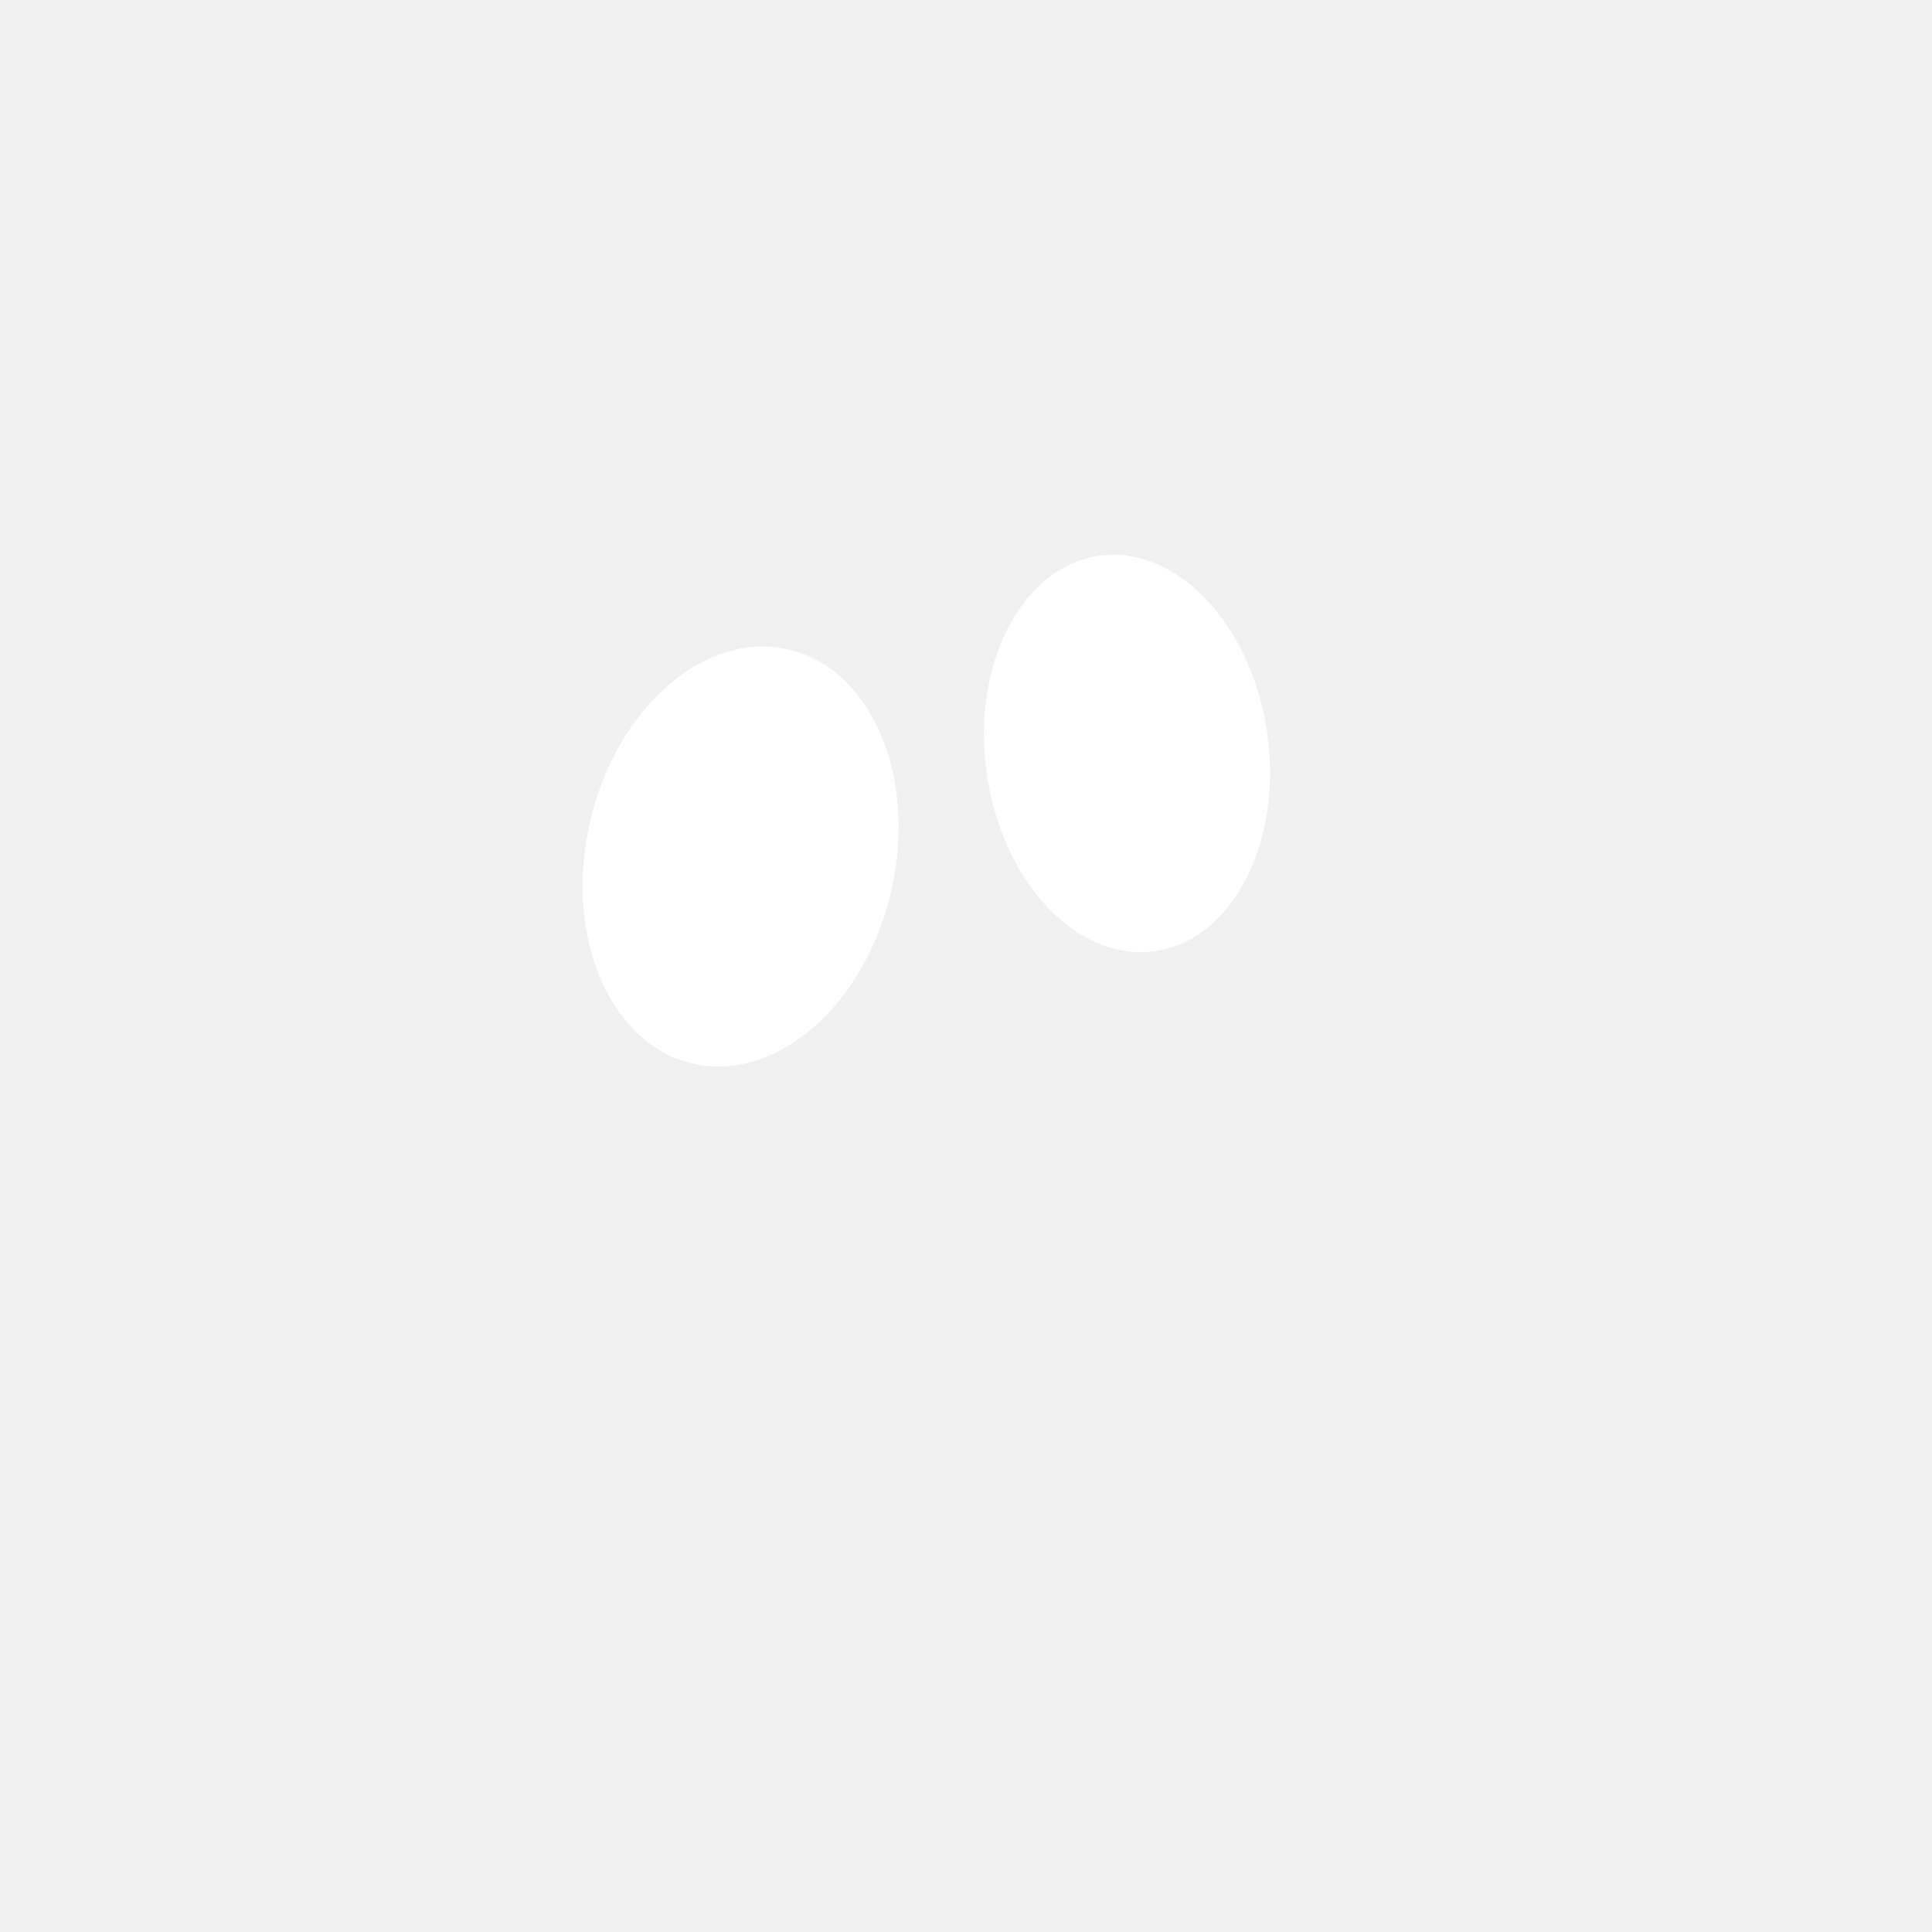
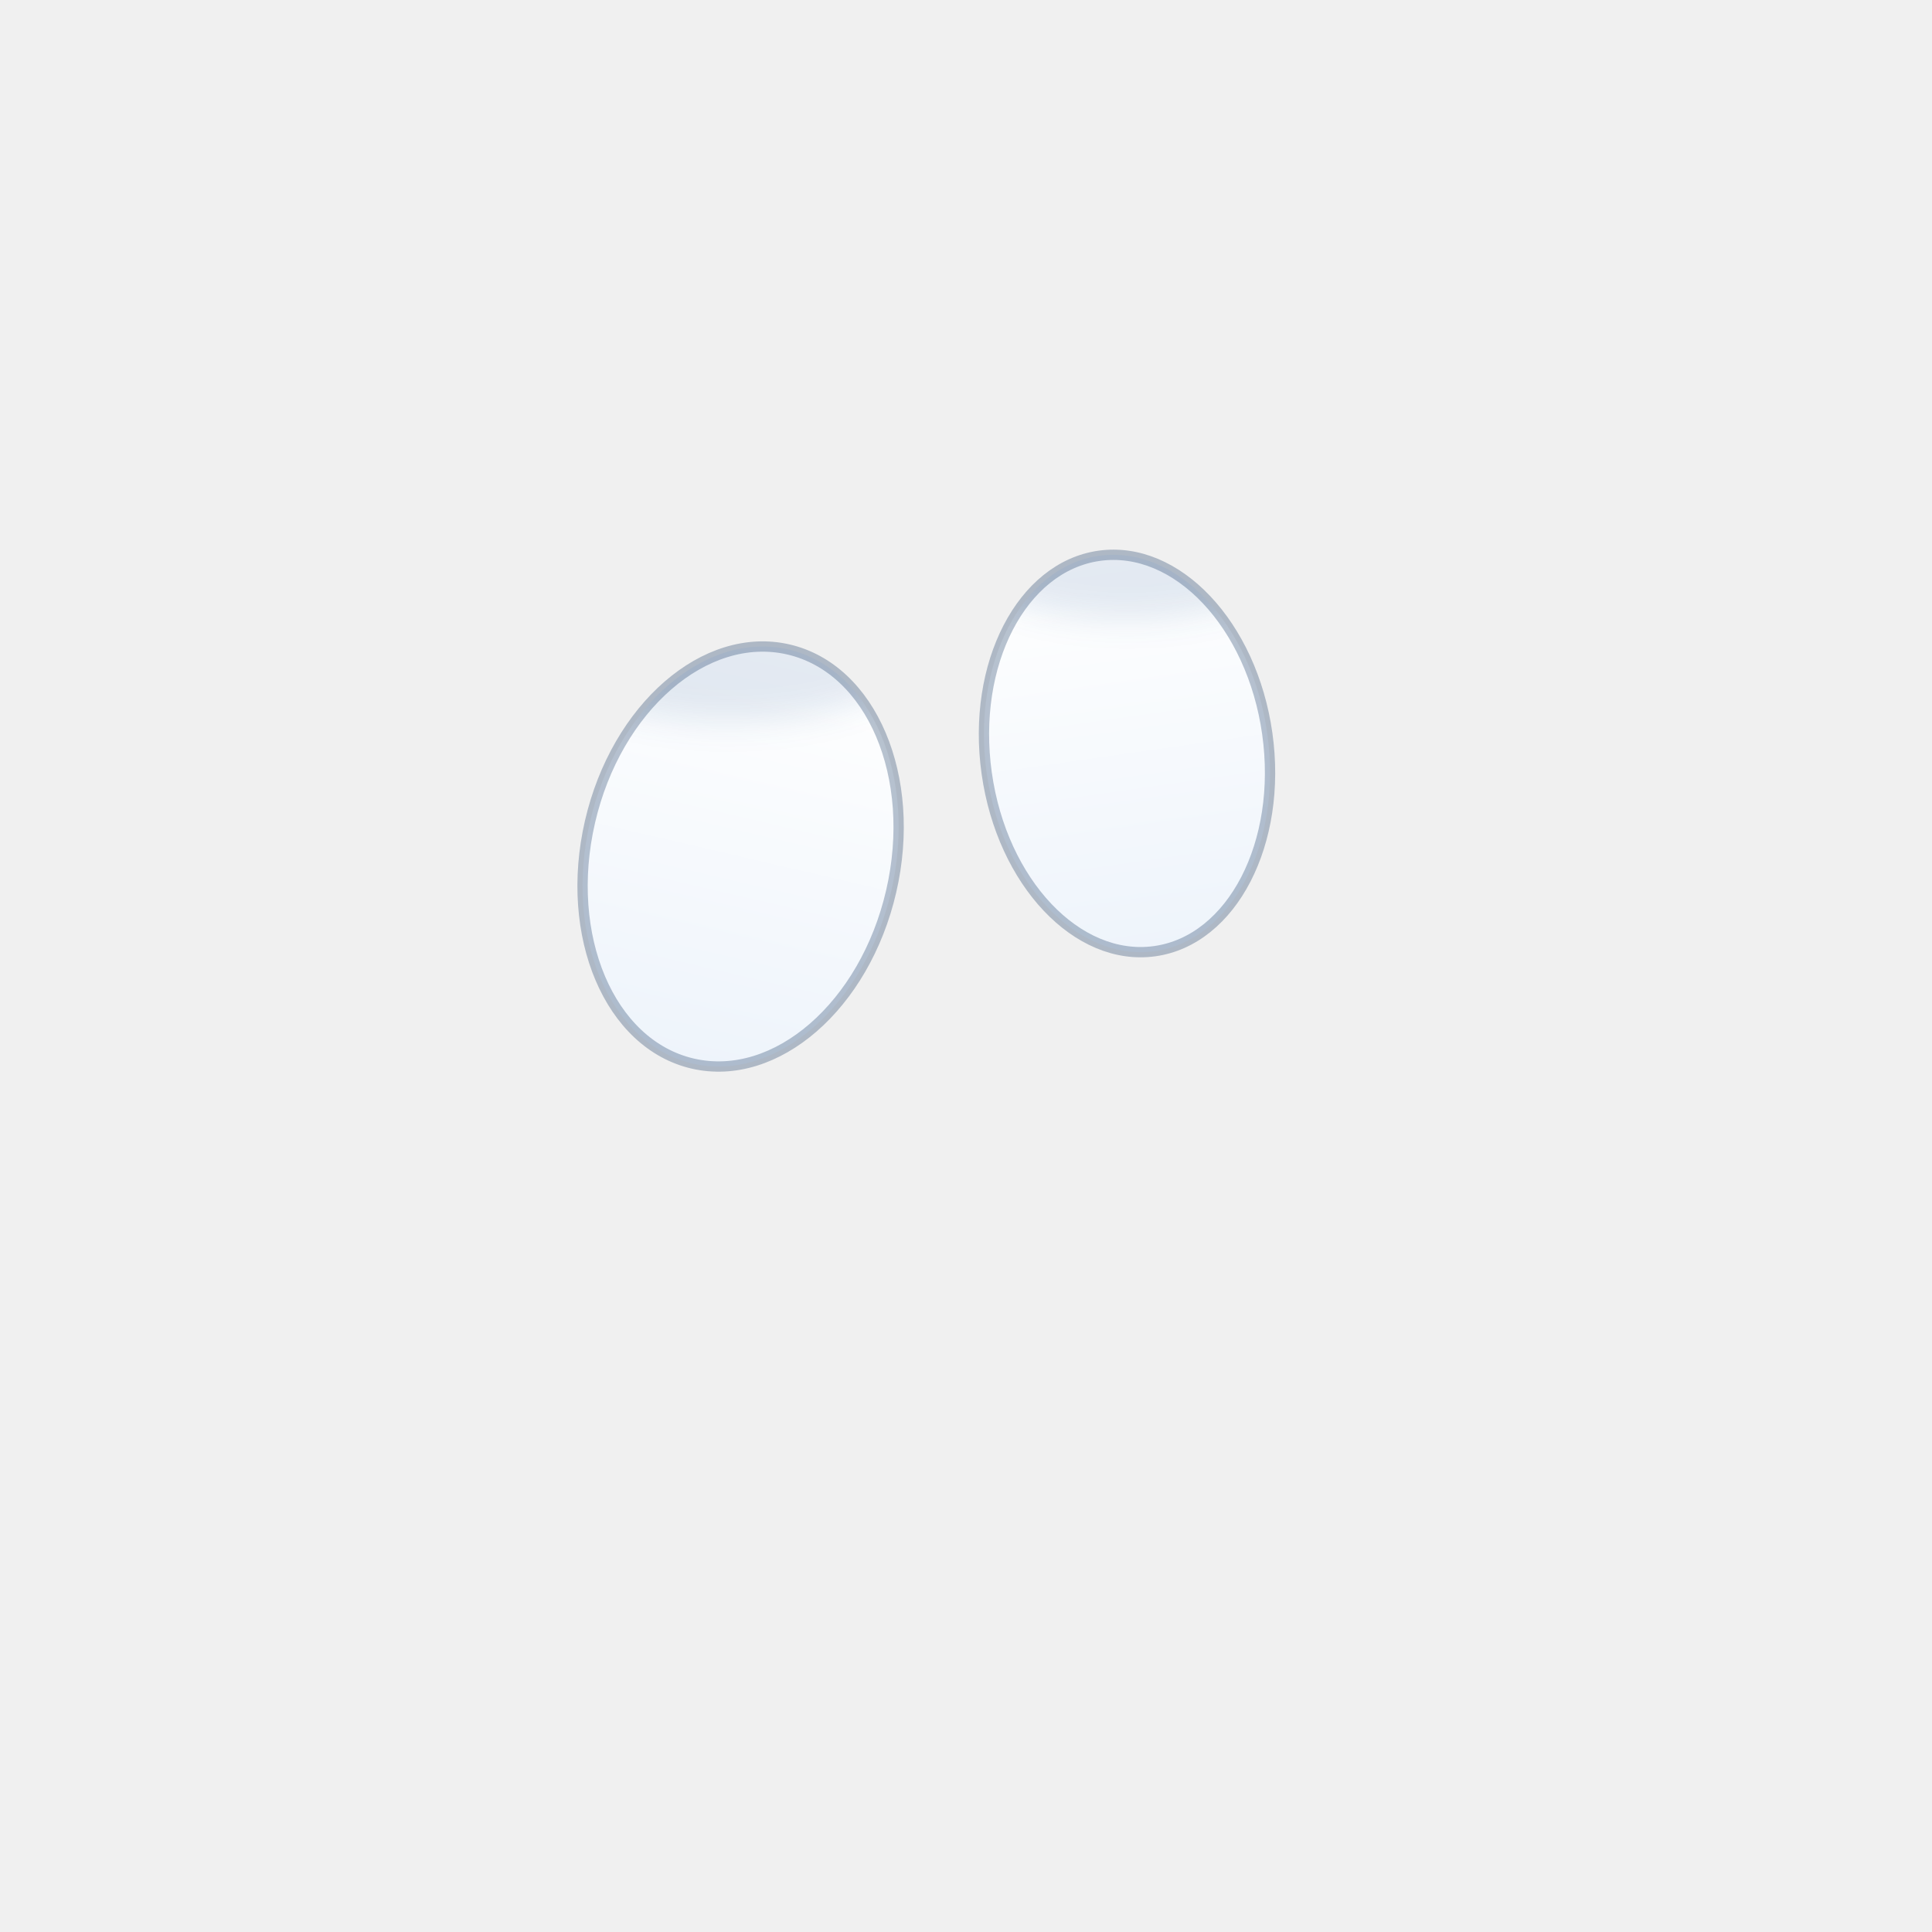
- <svg xmlns="http://www.w3.org/2000/svg" width="600" height="600" viewBox="0 0 300 300">
-   <ellipse cx="115" cy="133" rx="24" ry="33" fill="#FFFFFF" transform="rotate(13 115 133)" />
-   <ellipse cx="175" cy="117" rx="22" ry="31" fill="#FFFFFF" transform="rotate(-8 175 117)" />
+ <svg xmlns="http://www.w3.org/2000/svg" width="900" height="900" viewBox="0 0 300 300">
+   <defs>
+     <linearGradient id="white" x1="0" y1="0" x2="0" y2="1">
+       <stop offset="0" stop-color="#FFFFFF" />
+       <stop offset="1" stop-color="#EEF4FB" />
+     </linearGradient>
+     <filter id="lid" x="-50%" y="-50%" width="200%" height="200%">
+       <feGaussianBlur stdDeviation="2.5" />
+     </filter>
+     <clipPath id="l">
+       <ellipse cx="115" cy="133" rx="24" ry="33" transform="rotate(13 115 133)" />
+     </clipPath>
+     <clipPath id="r">
+       <ellipse cx="175" cy="117" rx="22" ry="31" transform="rotate(-8 175 117)" />
+     </clipPath>
+   </defs>
+   <ellipse cx="115" cy="133" rx="24" ry="33" fill="url(#white)" transform="rotate(13 115 133)" />
+   <ellipse cx="175" cy="117" rx="22" ry="31" fill="url(#white)" transform="rotate(-8 175 117)" />
+   <g clip-path="url(#l)">
+     <ellipse cx="113" cy="100" rx="30" ry="12" fill="#1D4F8F" opacity=".12" filter="url(#lid)" />
+   </g>
+   <g clip-path="url(#r)">
+     <ellipse cx="175" cy="84" rx="28" ry="12" fill="#1D4F8F" opacity=".12" filter="url(#lid)" />
+   </g>
+   <ellipse cx="115" cy="133" rx="24" ry="33" fill="none" stroke="#062957" stroke-opacity=".28" stroke-width="1.6" transform="rotate(13 115 133)" />
+   <ellipse cx="175" cy="117" rx="22" ry="31" fill="none" stroke="#062957" stroke-opacity=".28" stroke-width="1.6" transform="rotate(-8 175 117)" />
</svg>
